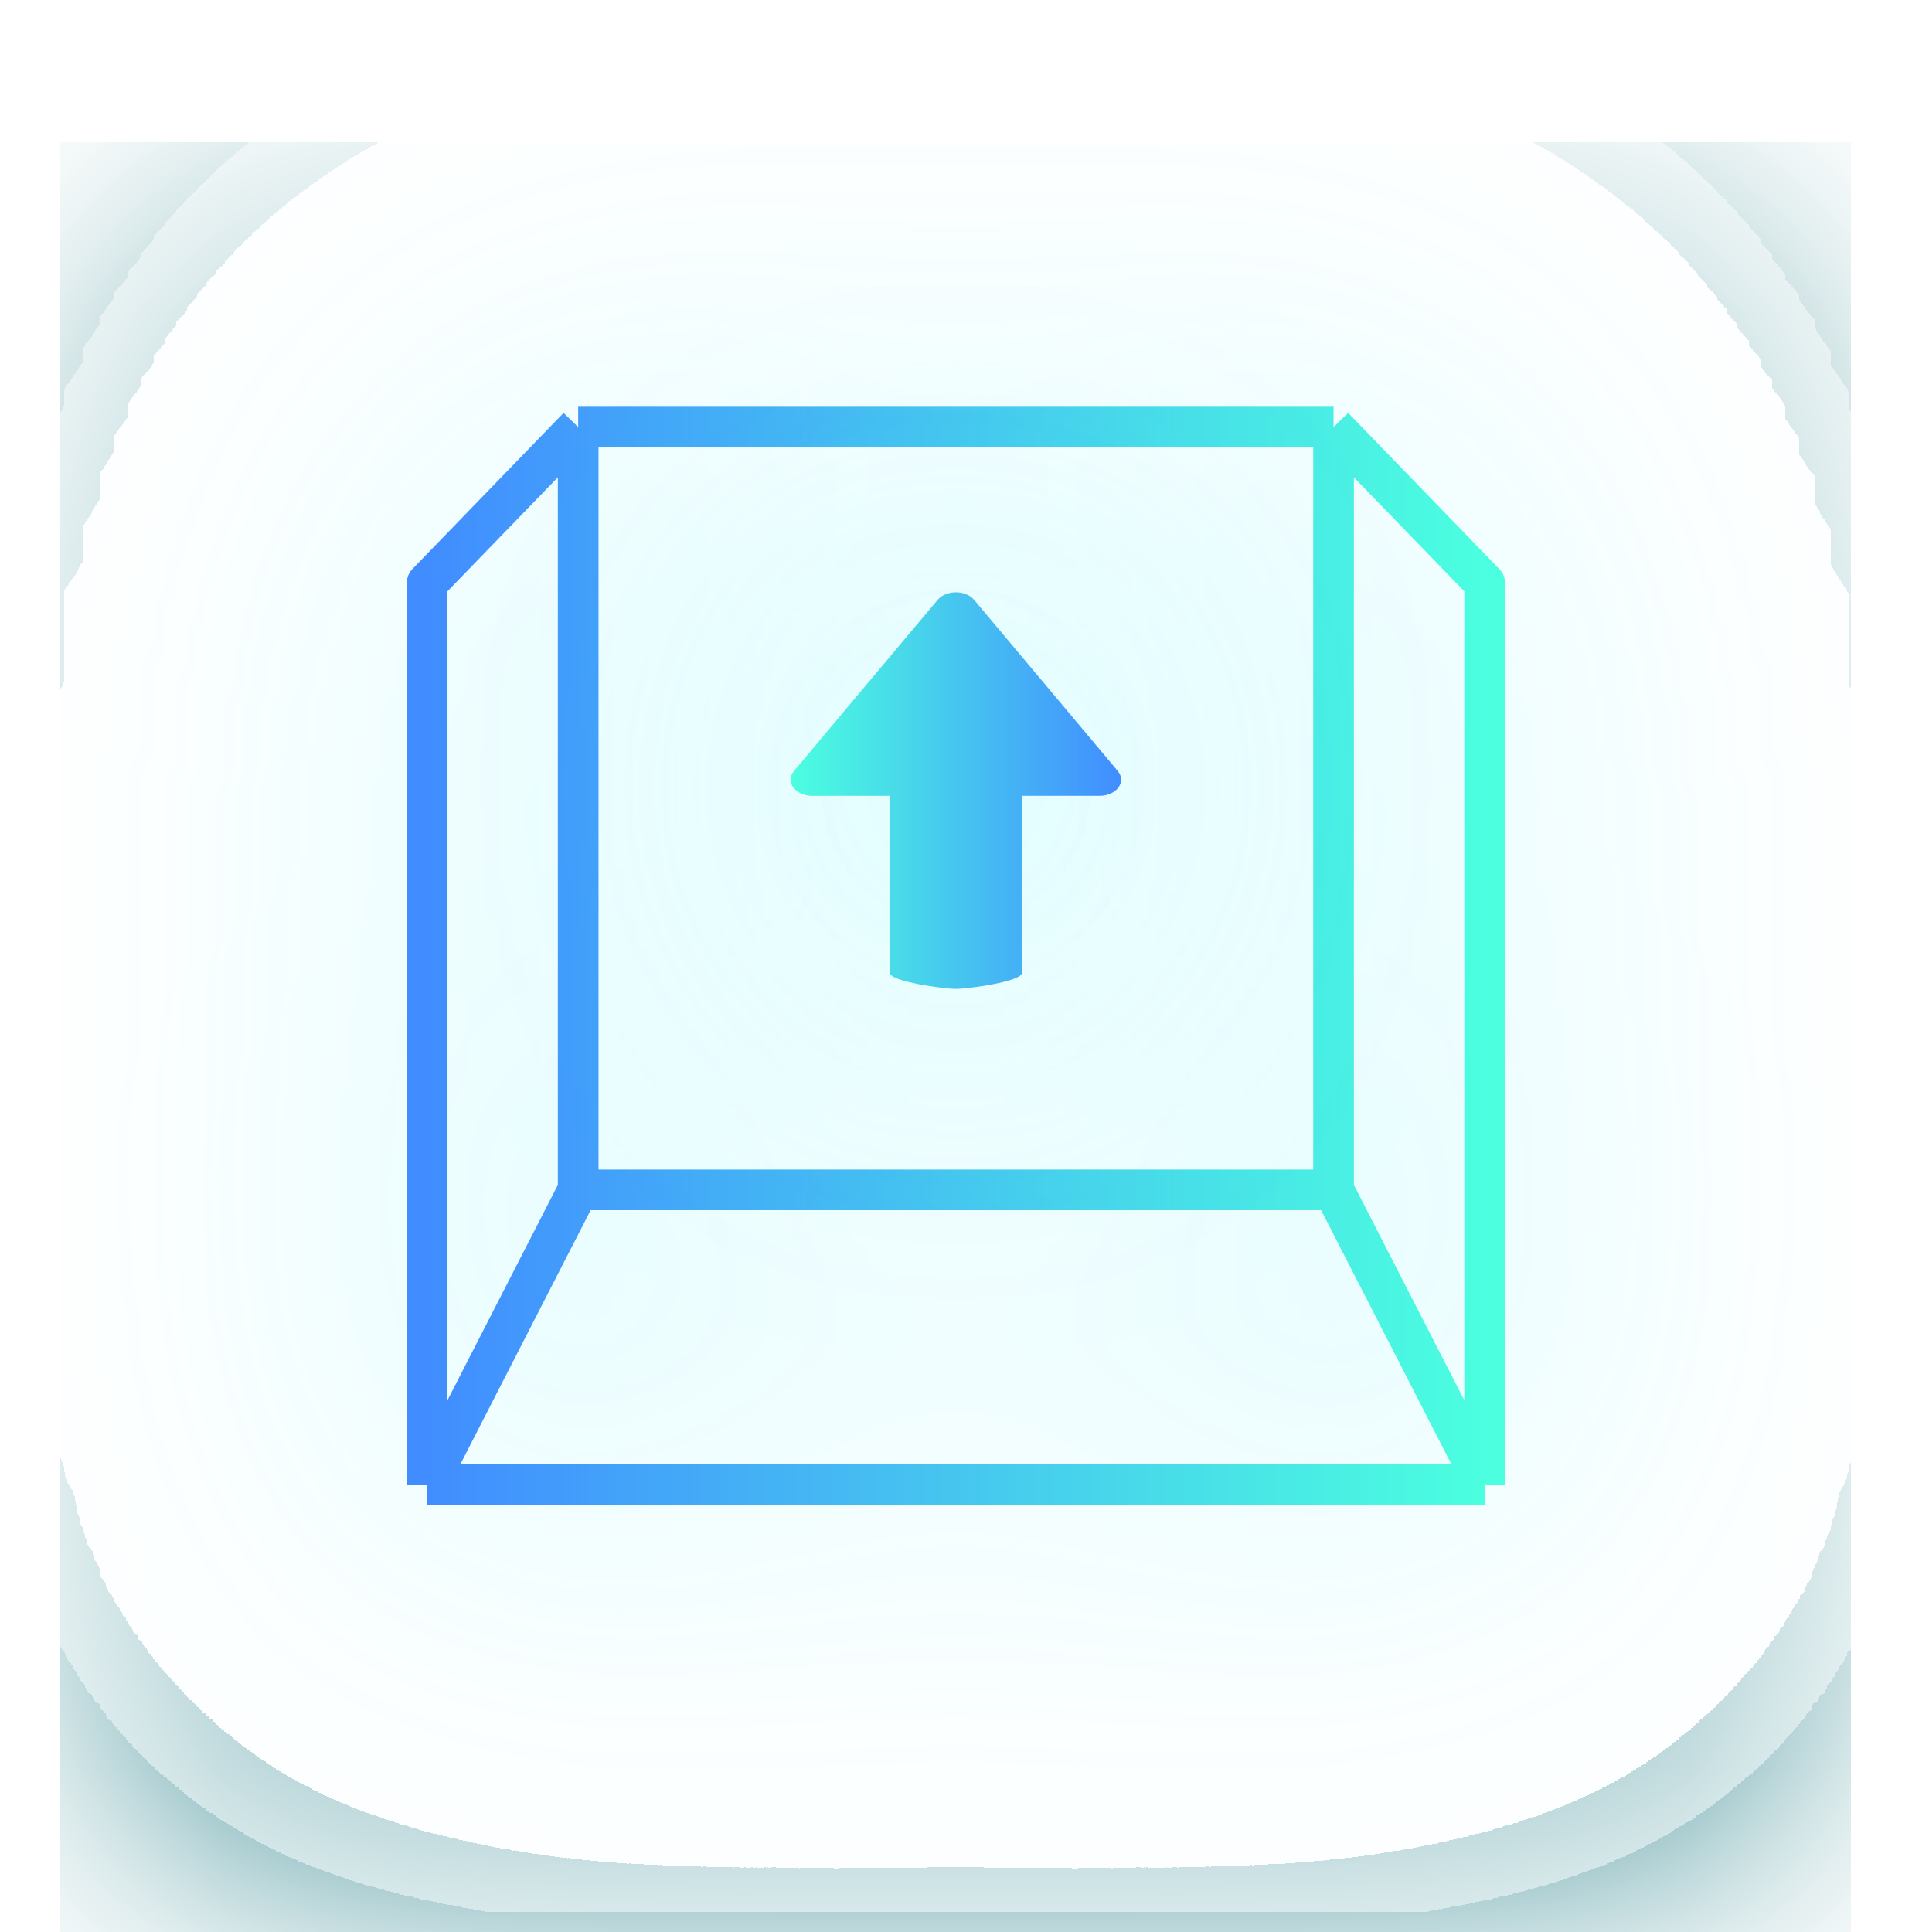
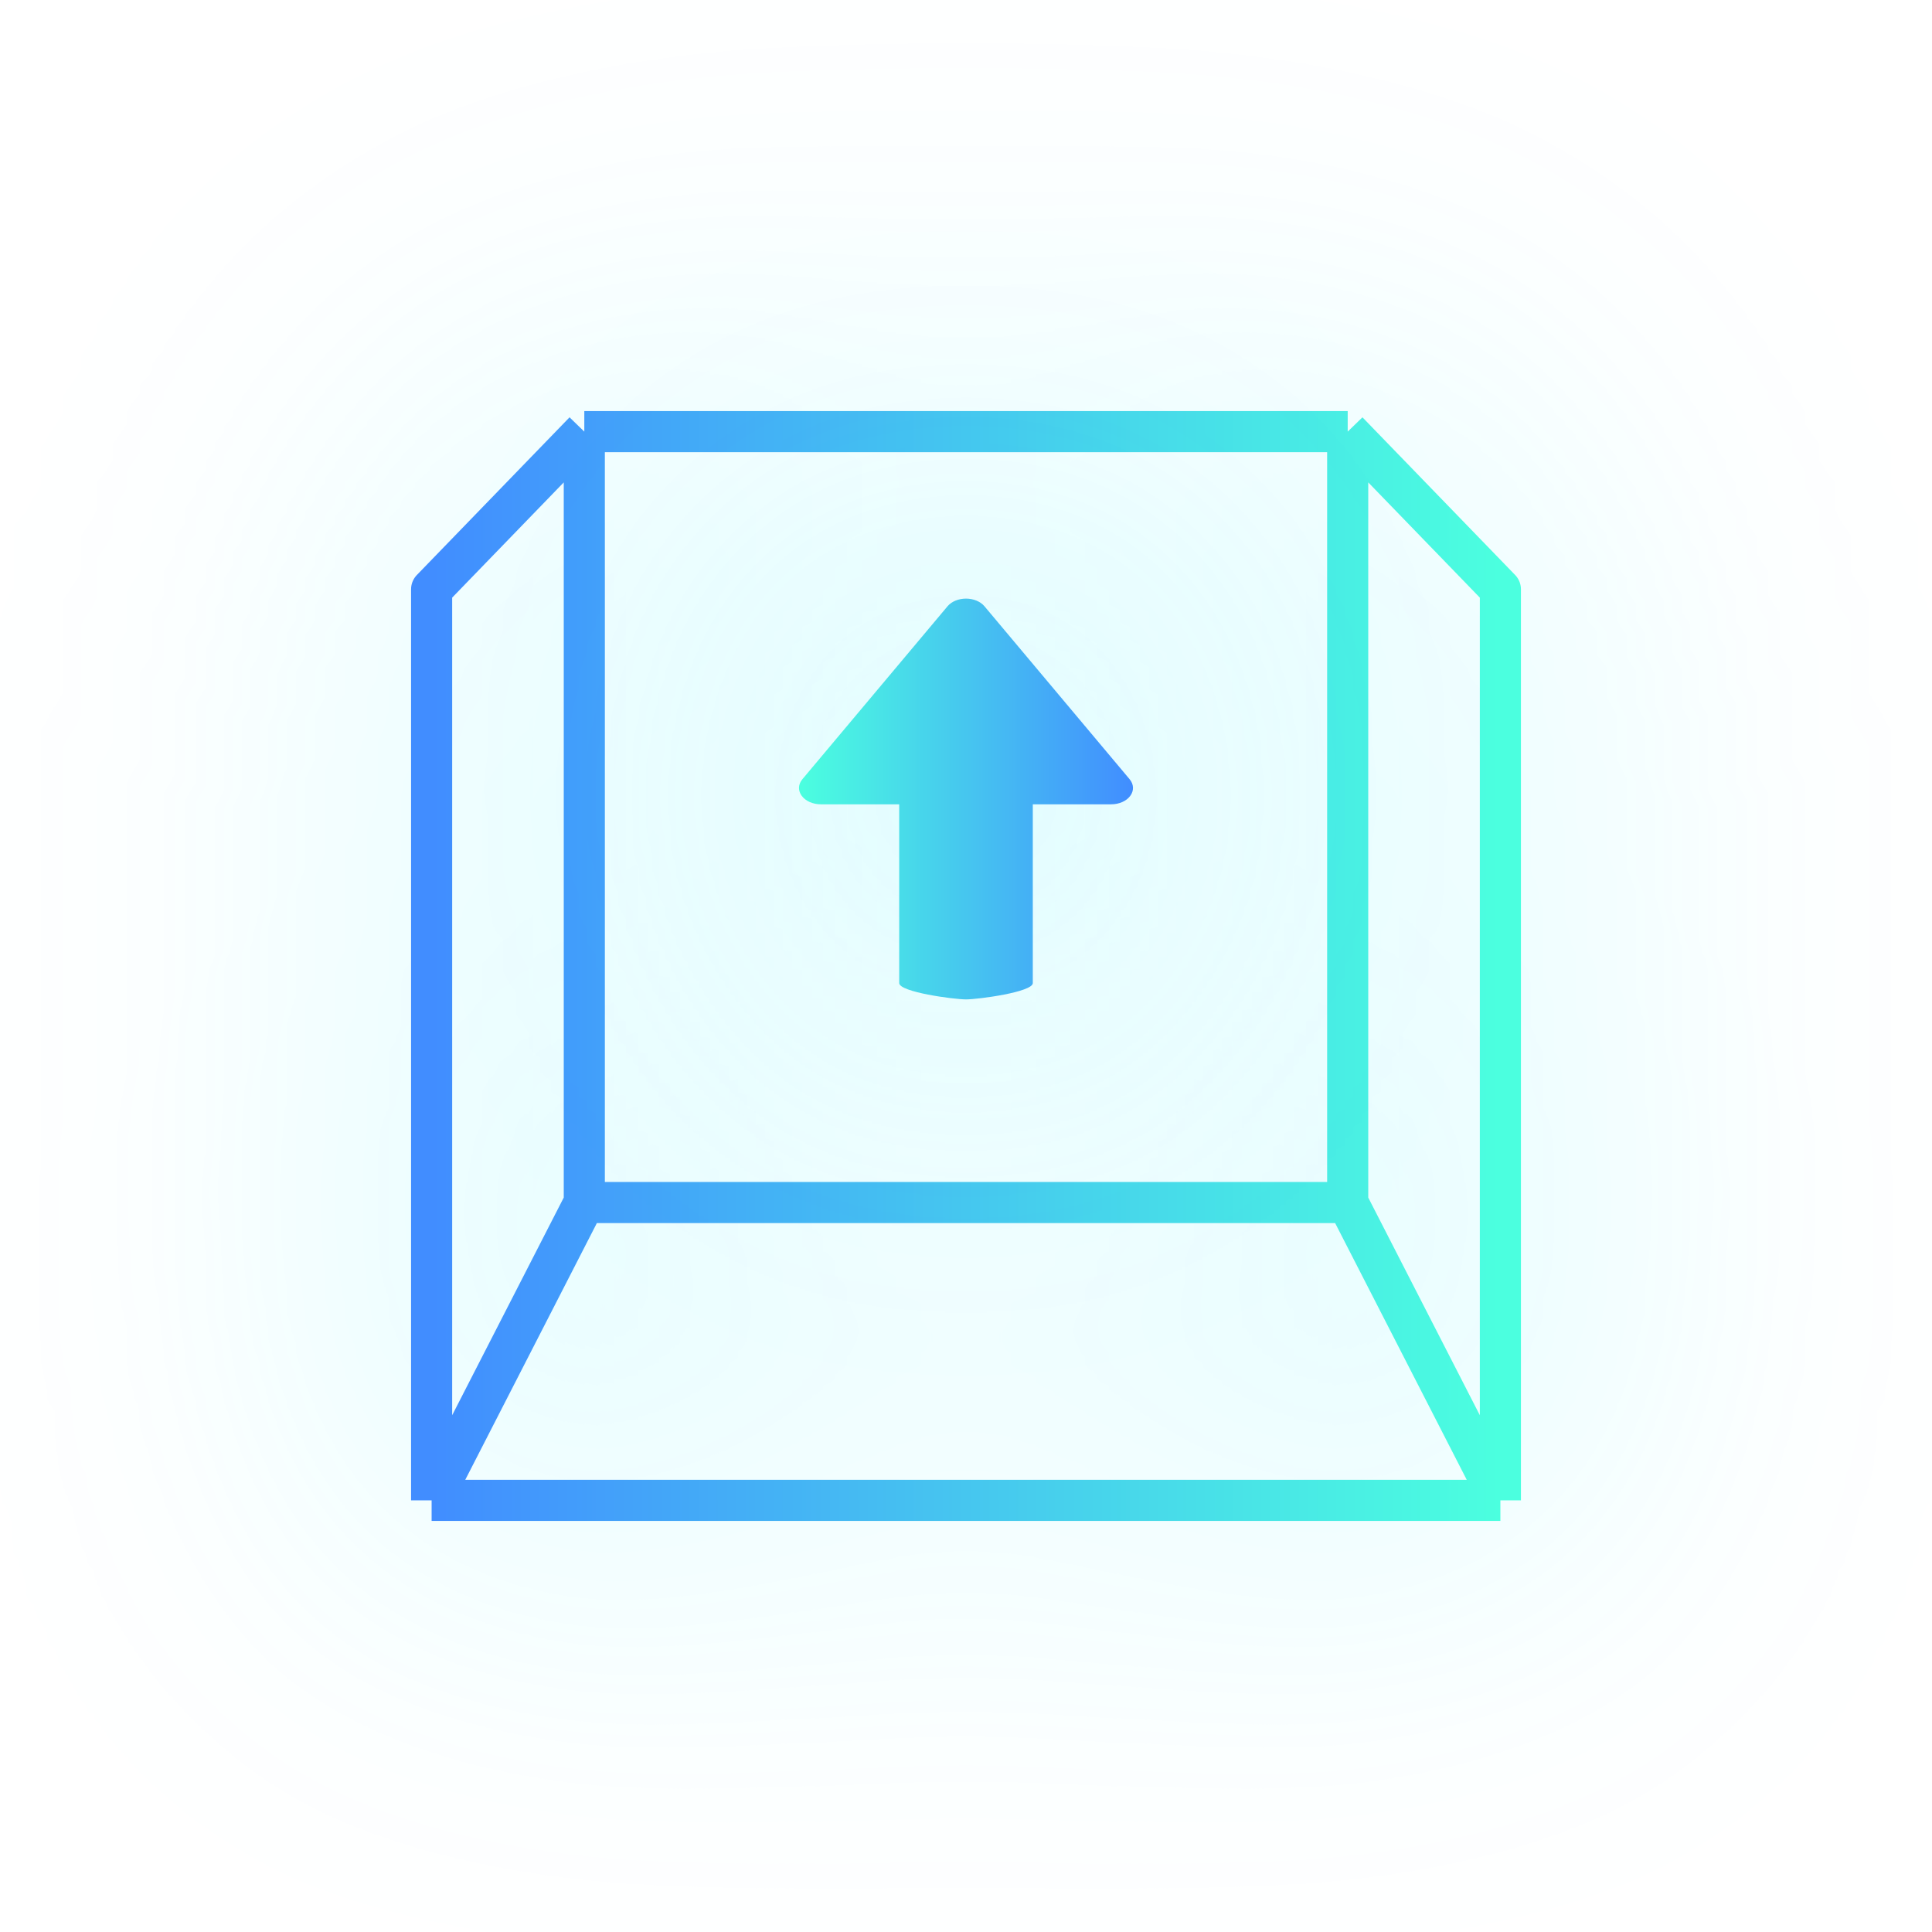
- <svg xmlns="http://www.w3.org/2000/svg" width="94" height="95" viewBox="0 0 94 95" fill="none">
-   <g filter="url(#filter0_d_176_390)">
-     <g filter="url(#filter1_d_176_390)">
-       <path d="M28.429 21L21 28.672V73M28.429 21H65.571M28.429 21V58.508M21 73H73M21 73L28.429 58.508M73 73V28.672L65.571 21M73 73L65.571 58.508M65.571 21V58.508M28.429 58.508H65.571" stroke="url(#paint0_linear_176_390)" stroke-width="2" stroke-linejoin="round" />
-     </g>
-     <g filter="url(#filter2_d_176_390)">
-       <path d="M39.008 38.722C39.194 38.975 39.549 39.133 39.935 39.133L43.75 39.133L43.75 47.83C43.75 48.269 46.415 48.625 47 48.625C47.585 48.625 50.25 48.269 50.25 47.83L50.25 39.133L54.065 39.133C54.452 39.133 54.807 38.975 54.992 38.722C55.18 38.468 55.167 38.159 54.962 37.914L47.897 29.496C47.702 29.265 47.364 29.125 47 29.125C46.636 29.125 46.298 29.265 46.103 29.496L39.038 37.914C38.93 38.043 38.875 38.19 38.875 38.338C38.875 38.469 38.92 38.602 39.008 38.722Z" fill="url(#paint1_linear_176_390)" />
-     </g>
+ <svg xmlns="http://www.w3.org/2000/svg" width="94" height="94" viewBox="0 0 94 94" fill="none">
+   <g filter="url(#filter0_d_759_303)">
+     <path d="M28.429 21L21 28.672V73M28.429 21H65.571M28.429 21V58.508M21 73H73M21 73L28.429 58.508M73 73V28.672L65.571 21M73 73L65.571 58.508M65.571 21V58.508M28.429 58.508H65.571" stroke="url(#paint0_linear_759_303)" stroke-width="2" stroke-linejoin="round" />
+   </g>
+   <g filter="url(#filter1_d_759_303)">
+     <path d="M39.008 38.722C39.194 38.975 39.549 39.133 39.935 39.133L43.75 39.133L43.75 47.83C43.75 48.269 46.415 48.625 47 48.625C47.585 48.625 50.25 48.269 50.25 47.83L50.25 39.133L54.065 39.133C54.452 39.133 54.807 38.975 54.992 38.722C55.18 38.468 55.167 38.159 54.962 37.914L47.897 29.496C47.702 29.265 47.364 29.125 47 29.125C46.636 29.125 46.298 29.265 46.103 29.496L39.038 37.914C38.93 38.043 38.875 38.19 38.875 38.338C38.875 38.469 38.92 38.602 39.008 38.722Z" fill="url(#paint1_linear_759_303)" />
  </g>
  <defs>
-     <filter id="filter0_d_176_390" x="3" y="7" width="88" height="88" filterUnits="userSpaceOnUse" color-interpolation-filters="sRGB">
-       <feFlood flood-opacity="0" result="BackgroundImageFix" />
-       <feColorMatrix in="SourceAlpha" type="matrix" values="0 0 0 0 0 0 0 0 0 0 0 0 0 0 0 0 0 0 127 0" result="hardAlpha" />
-       <feOffset dy="4" />
-       <feGaussianBlur stdDeviation="8.5" />
-       <feComposite in2="hardAlpha" operator="out" />
-       <feColorMatrix type="matrix" values="0 0 0 0 0.173 0 0 0 0 0.514 0 0 0 0 0.549 0 0 0 1 0" />
-       <feBlend mode="normal" in2="BackgroundImageFix" result="effect1_dropShadow_176_390" />
-       <feBlend mode="normal" in="SourceGraphic" in2="effect1_dropShadow_176_390" result="shape" />
-     </filter>
-     <filter id="filter1_d_176_390" x="0" y="0" width="94" height="94" filterUnits="userSpaceOnUse" color-interpolation-filters="sRGB">
+     <filter id="filter0_d_759_303" x="0" y="0" width="94" height="94" filterUnits="userSpaceOnUse" color-interpolation-filters="sRGB">
      <feFlood flood-opacity="0" result="BackgroundImageFix" />
      <feColorMatrix in="SourceAlpha" type="matrix" values="0 0 0 0 0 0 0 0 0 0 0 0 0 0 0 0 0 0 127 0" result="hardAlpha" />
      <feOffset />
      <feGaussianBlur stdDeviation="10" />
      <feColorMatrix type="matrix" values="0 0 0 0 0 0 0 0 0 0.925 0 0 0 0 1 0 0 0 0.4 0" />
-       <feBlend mode="normal" in2="BackgroundImageFix" result="effect1_dropShadow_176_390" />
-       <feBlend mode="normal" in="SourceGraphic" in2="effect1_dropShadow_176_390" result="shape" />
+       <feBlend mode="normal" in2="BackgroundImageFix" result="effect1_dropShadow_759_303" />
+       <feBlend mode="normal" in="SourceGraphic" in2="effect1_dropShadow_759_303" result="shape" />
    </filter>
-     <filter id="filter2_d_176_390" x="18.875" y="9.125" width="56.25" height="59.5" filterUnits="userSpaceOnUse" color-interpolation-filters="sRGB">
+     <filter id="filter1_d_759_303" x="18.875" y="9.125" width="56.25" height="59.5" filterUnits="userSpaceOnUse" color-interpolation-filters="sRGB">
      <feFlood flood-opacity="0" result="BackgroundImageFix" />
      <feColorMatrix in="SourceAlpha" type="matrix" values="0 0 0 0 0 0 0 0 0 0 0 0 0 0 0 0 0 0 127 0" result="hardAlpha" />
      <feOffset />
      <feGaussianBlur stdDeviation="10" />
      <feColorMatrix type="matrix" values="0 0 0 0 0 0 0 0 0 0.925 0 0 0 0 1 0 0 0 0.4 0" />
-       <feBlend mode="normal" in2="BackgroundImageFix" result="effect1_dropShadow_176_390" />
-       <feBlend mode="normal" in="SourceGraphic" in2="effect1_dropShadow_176_390" result="shape" />
+       <feBlend mode="normal" in2="BackgroundImageFix" result="effect1_dropShadow_759_303" />
+       <feBlend mode="normal" in="SourceGraphic" in2="effect1_dropShadow_759_303" result="shape" />
    </filter>
-     <linearGradient id="paint0_linear_176_390" x1="21" y1="73" x2="73" y2="73" gradientUnits="userSpaceOnUse">
+     <linearGradient id="paint0_linear_759_303" x1="21" y1="73" x2="73" y2="73" gradientUnits="userSpaceOnUse">
      <stop stop-color="#418DFF" />
      <stop offset="1" stop-color="#4BFFDF" />
    </linearGradient>
-     <linearGradient id="paint1_linear_176_390" x1="55.125" y1="29.125" x2="38.875" y2="29.125" gradientUnits="userSpaceOnUse">
+     <linearGradient id="paint1_linear_759_303" x1="55.125" y1="29.125" x2="38.875" y2="29.125" gradientUnits="userSpaceOnUse">
      <stop stop-color="#418DFF" />
      <stop offset="1" stop-color="#4BFFDF" />
    </linearGradient>
  </defs>
</svg>
